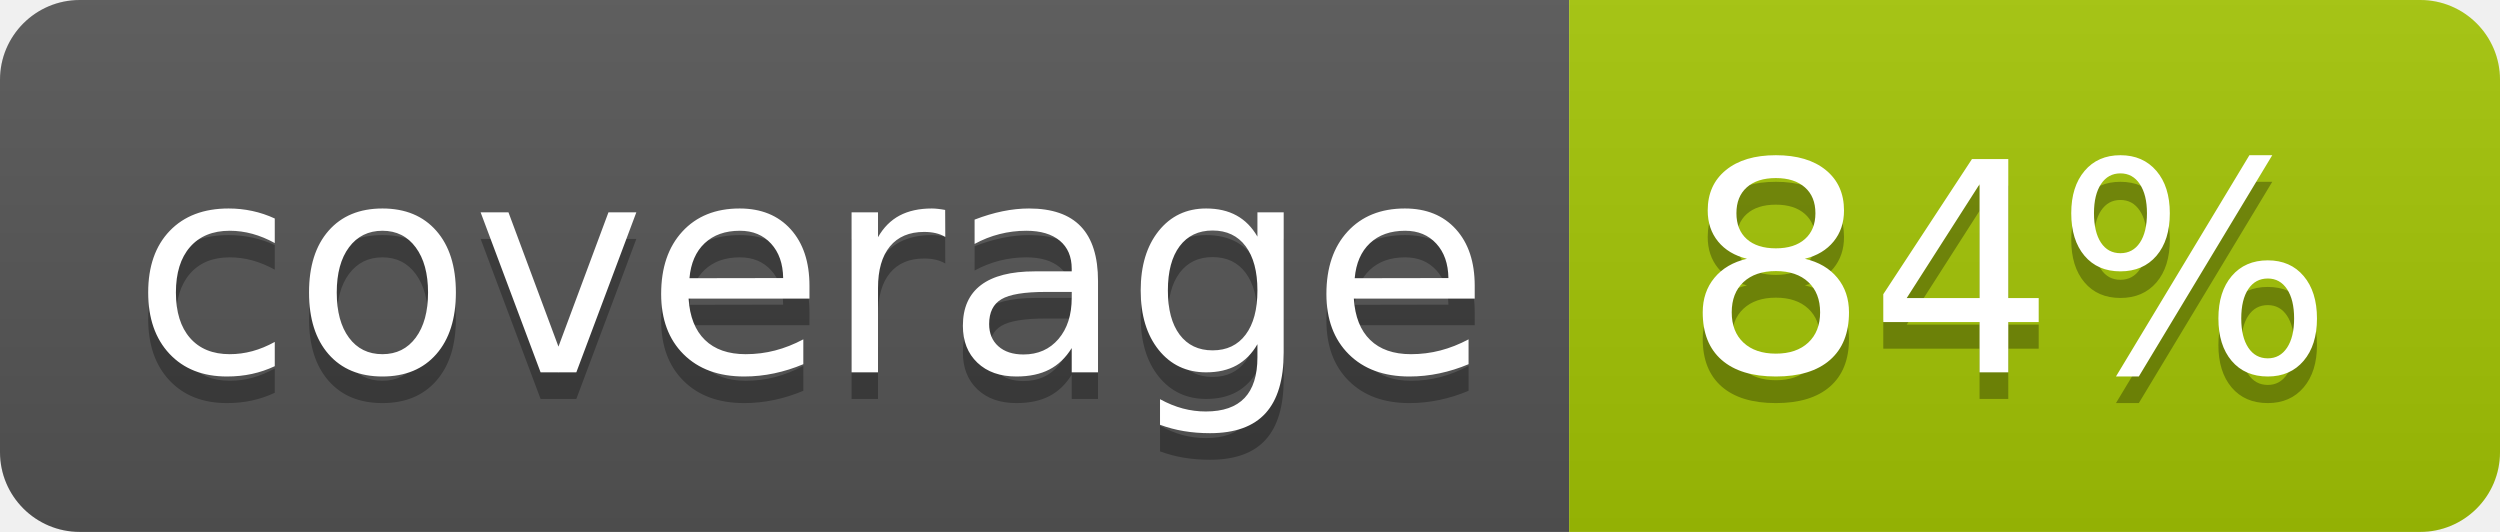
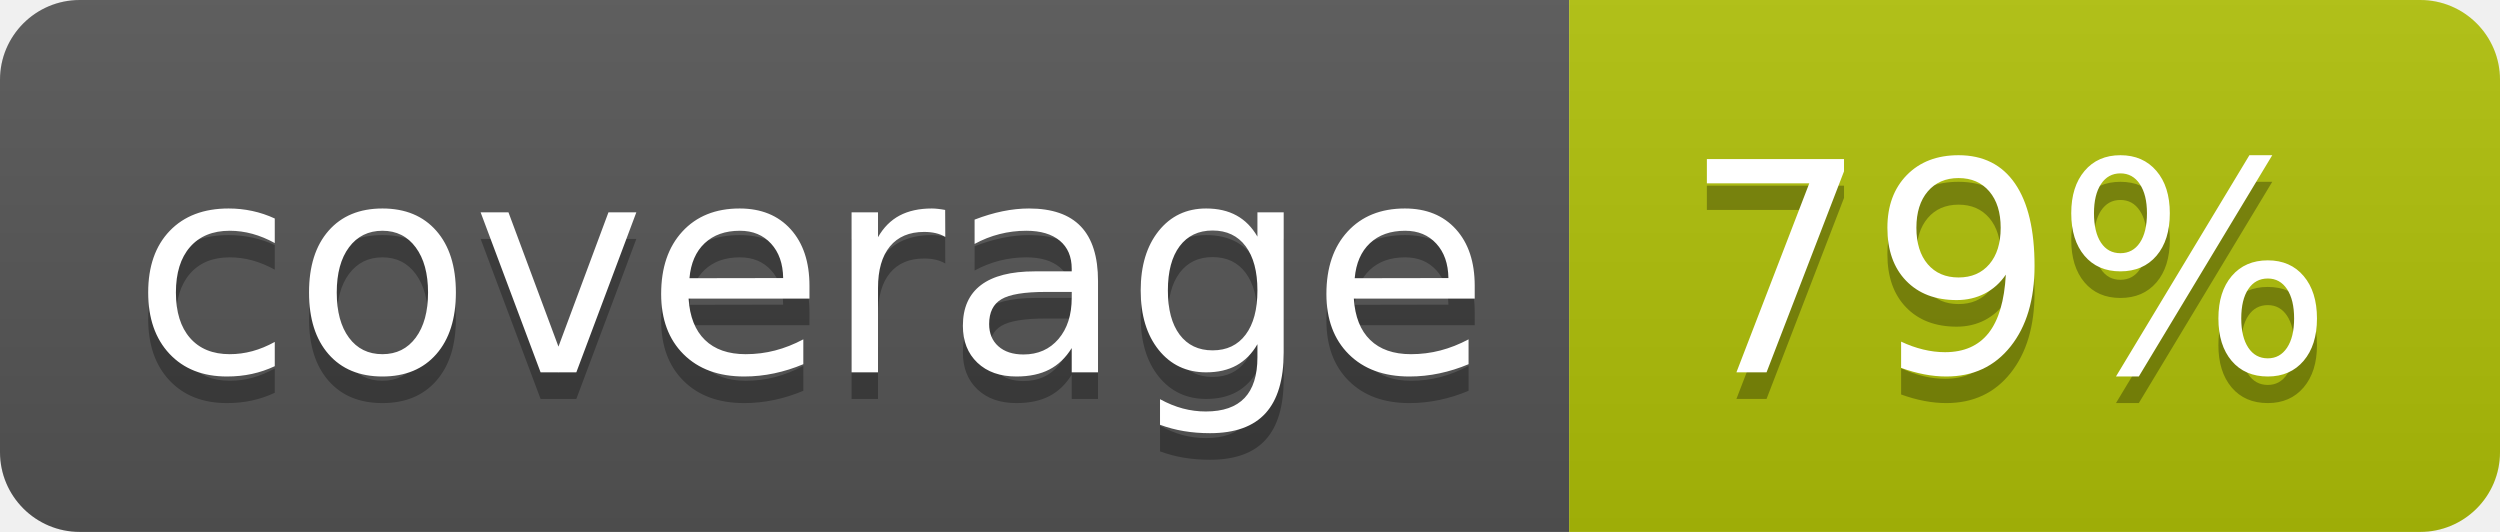
<svg xmlns="http://www.w3.org/2000/svg" width="94" height="20">
  <linearGradient id="b" x2="0" y2="100%">
    <stop offset="0" stop-color="#bbb" stop-opacity=".1" />
    <stop offset="1" stop-opacity=".1" />
  </linearGradient>
  <clipPath id="a">
    <rect width="94" height="20" rx="3" fill="#fff" />
  </clipPath>
  <g clip-path="url(#a)">
    <path fill="#555" d="M0 0h59v20H0z" />
-     <path fill="#a4c504" d="M59 0h35v20H59z" />
+     <path fill="#b0c108" d="M59 0h35v20H59z" />
    <path fill="url(#b)" d="M0 0h94v20H0z" />
  </g>
  <g fill="#fff" text-anchor="middle" font-family="DejaVu Sans,Verdana,Geneva,sans-serif" font-size="110">
    <text x="305" y="150" fill="#010101" fill-opacity=".3" transform="scale(.1)" textLength="490">coverage</text>
    <text x="305" y="140" transform="scale(.1)" textLength="490">coverage</text>
-     <text x="755" y="150" fill="#010101" fill-opacity=".3" transform="scale(.1)" textLength="250">84%</text>
-     <text x="755" y="140" transform="scale(.1)" textLength="250">84%</text>
+     <text x="755" y="150" fill="#010101" fill-opacity=".3" transform="scale(.1)" textLength="250">79%</text>
+     <text x="755" y="140" transform="scale(.1)" textLength="250">79%</text>
  </g>
</svg>
